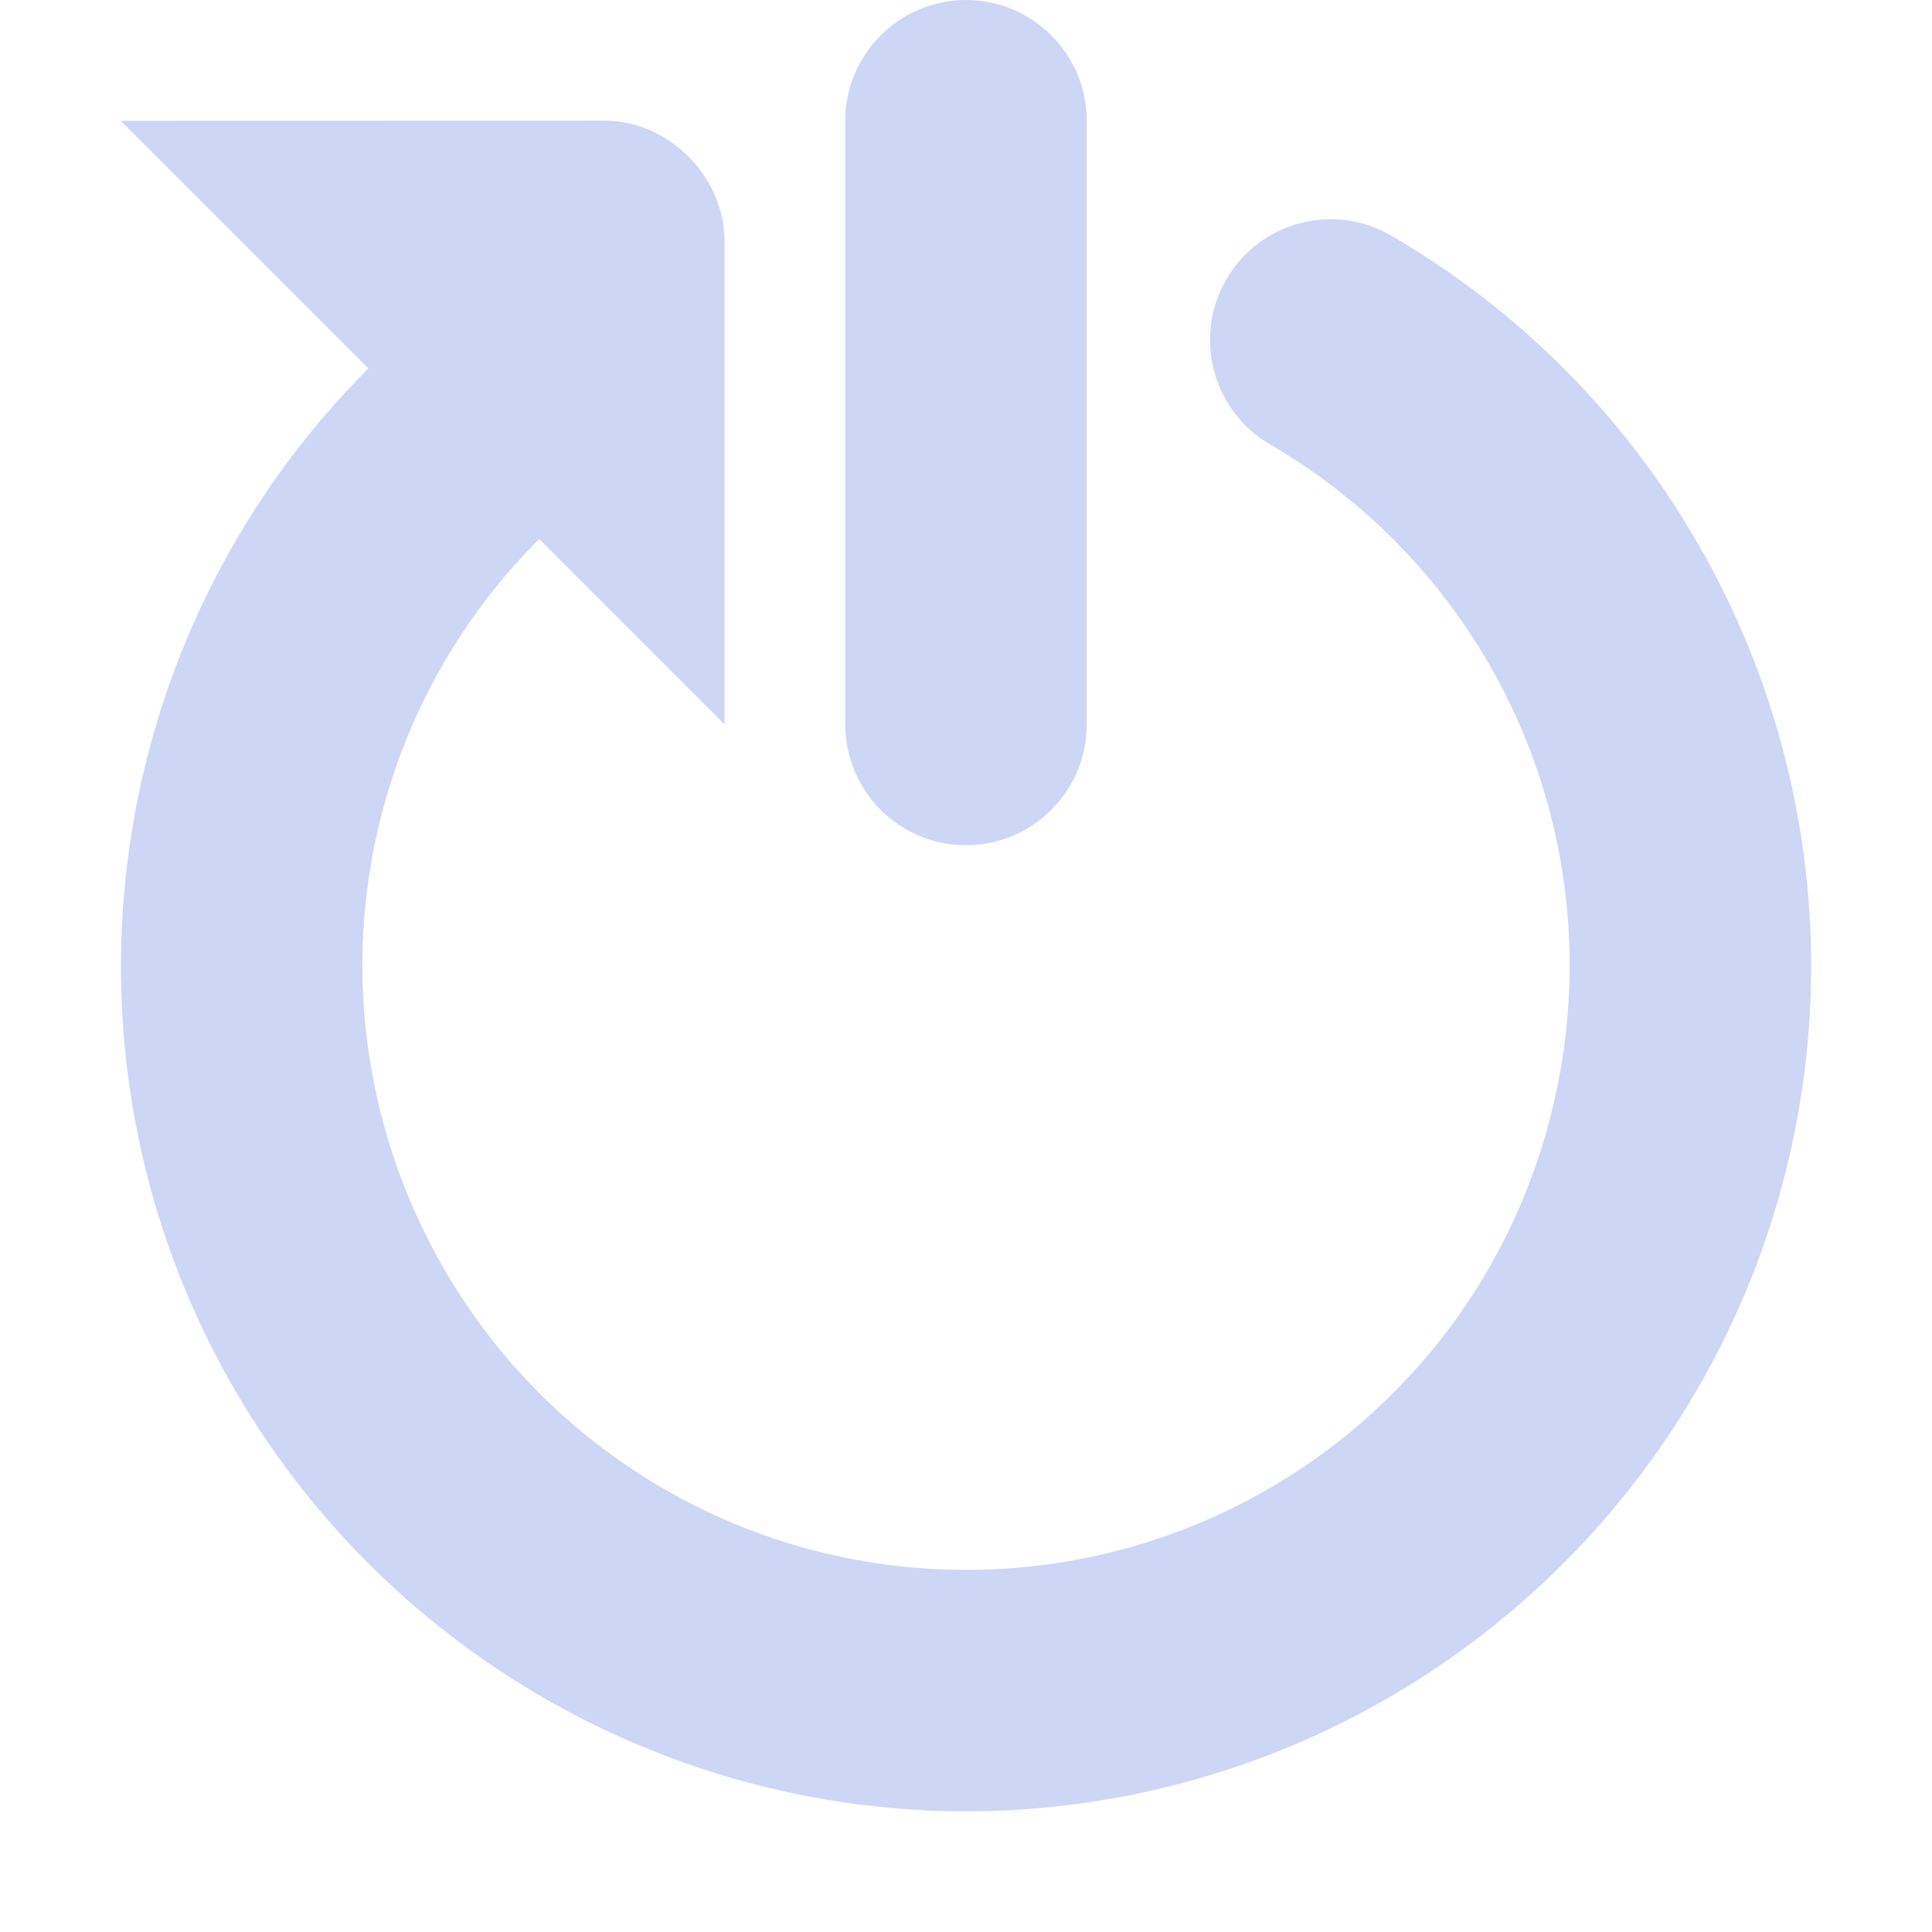
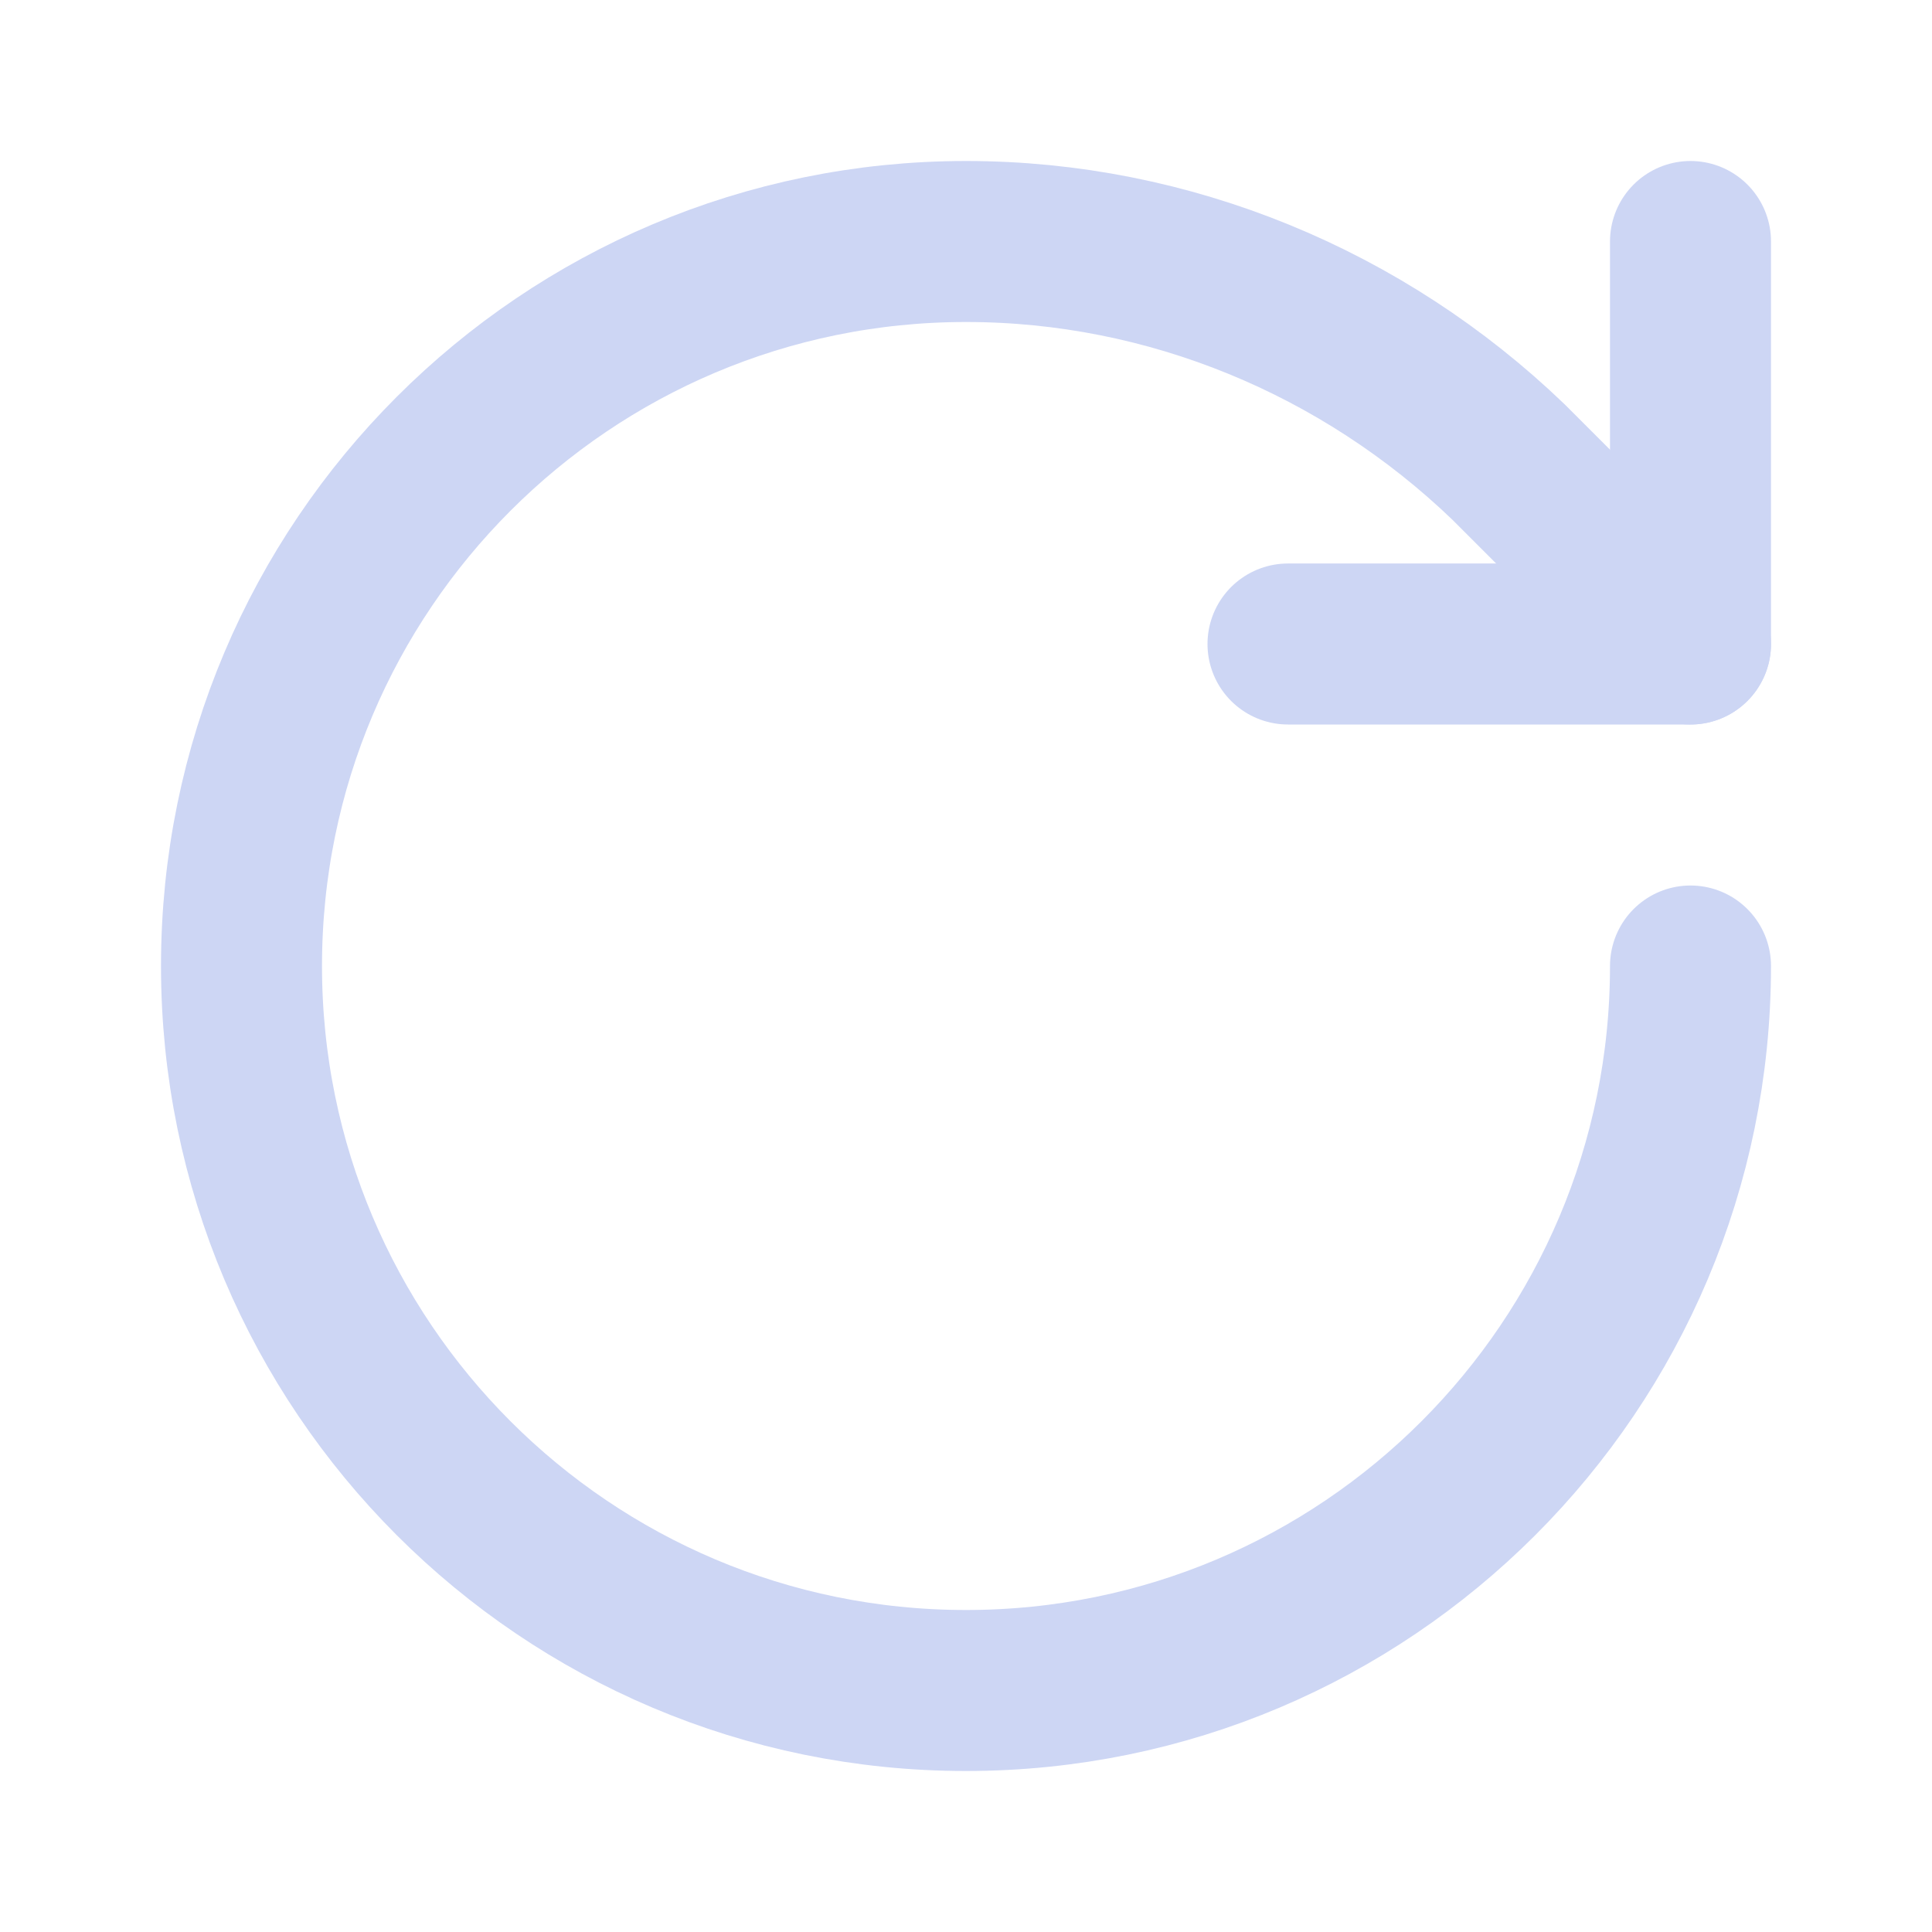
- <svg xmlns="http://www.w3.org/2000/svg" height="16px" viewBox="0 0 16 16" width="16px">
-   <path d="m 8 0 c -0.551 0 -1 0.449 -1 1 v 5 c 0 0.551 0.449 1 1 1 s 1 -0.449 1 -1 v -5 c 0 -0.551 -0.449 -1 -1 -1 z m -7 1 l 2.051 2.051 c -2.117 2.117 -2.652 5.355 -1.332 8.039 c 1.324 2.684 4.215 4.238 7.18 3.852 c 2.969 -0.387 5.367 -2.625 5.961 -5.555 c 0.594 -2.934 -0.75 -5.93 -3.336 -7.434 c -0.477 -0.281 -1.09 -0.117 -1.367 0.359 s -0.117 1.09 0.359 1.367 c 1.852 1.078 2.809 3.207 2.383 5.312 c -0.422 2.102 -2.129 3.691 -4.254 3.969 c -2.129 0.273 -4.184 -0.828 -5.129 -2.754 s -0.566 -4.227 0.949 -5.742 l 1.535 1.535 v -4.004 c 0 -0.52 -0.449 -0.996 -1 -0.996 z m 0 0" fill="#CDD6F4" />
+ <svg xmlns="http://www.w3.org/2000/svg" width="24" height="24" viewBox="0 0 24 24" fill="none" stroke="#CDD6F4" stroke-width="2" stroke-linecap="round" stroke-linejoin="round">
+   <path d="M21 12a9 9 0 1 1-9-9c2.52 0 4.93 1 6.74 2.74L21 8" />
+   <path d="M21 3v5h-5" />
</svg>
